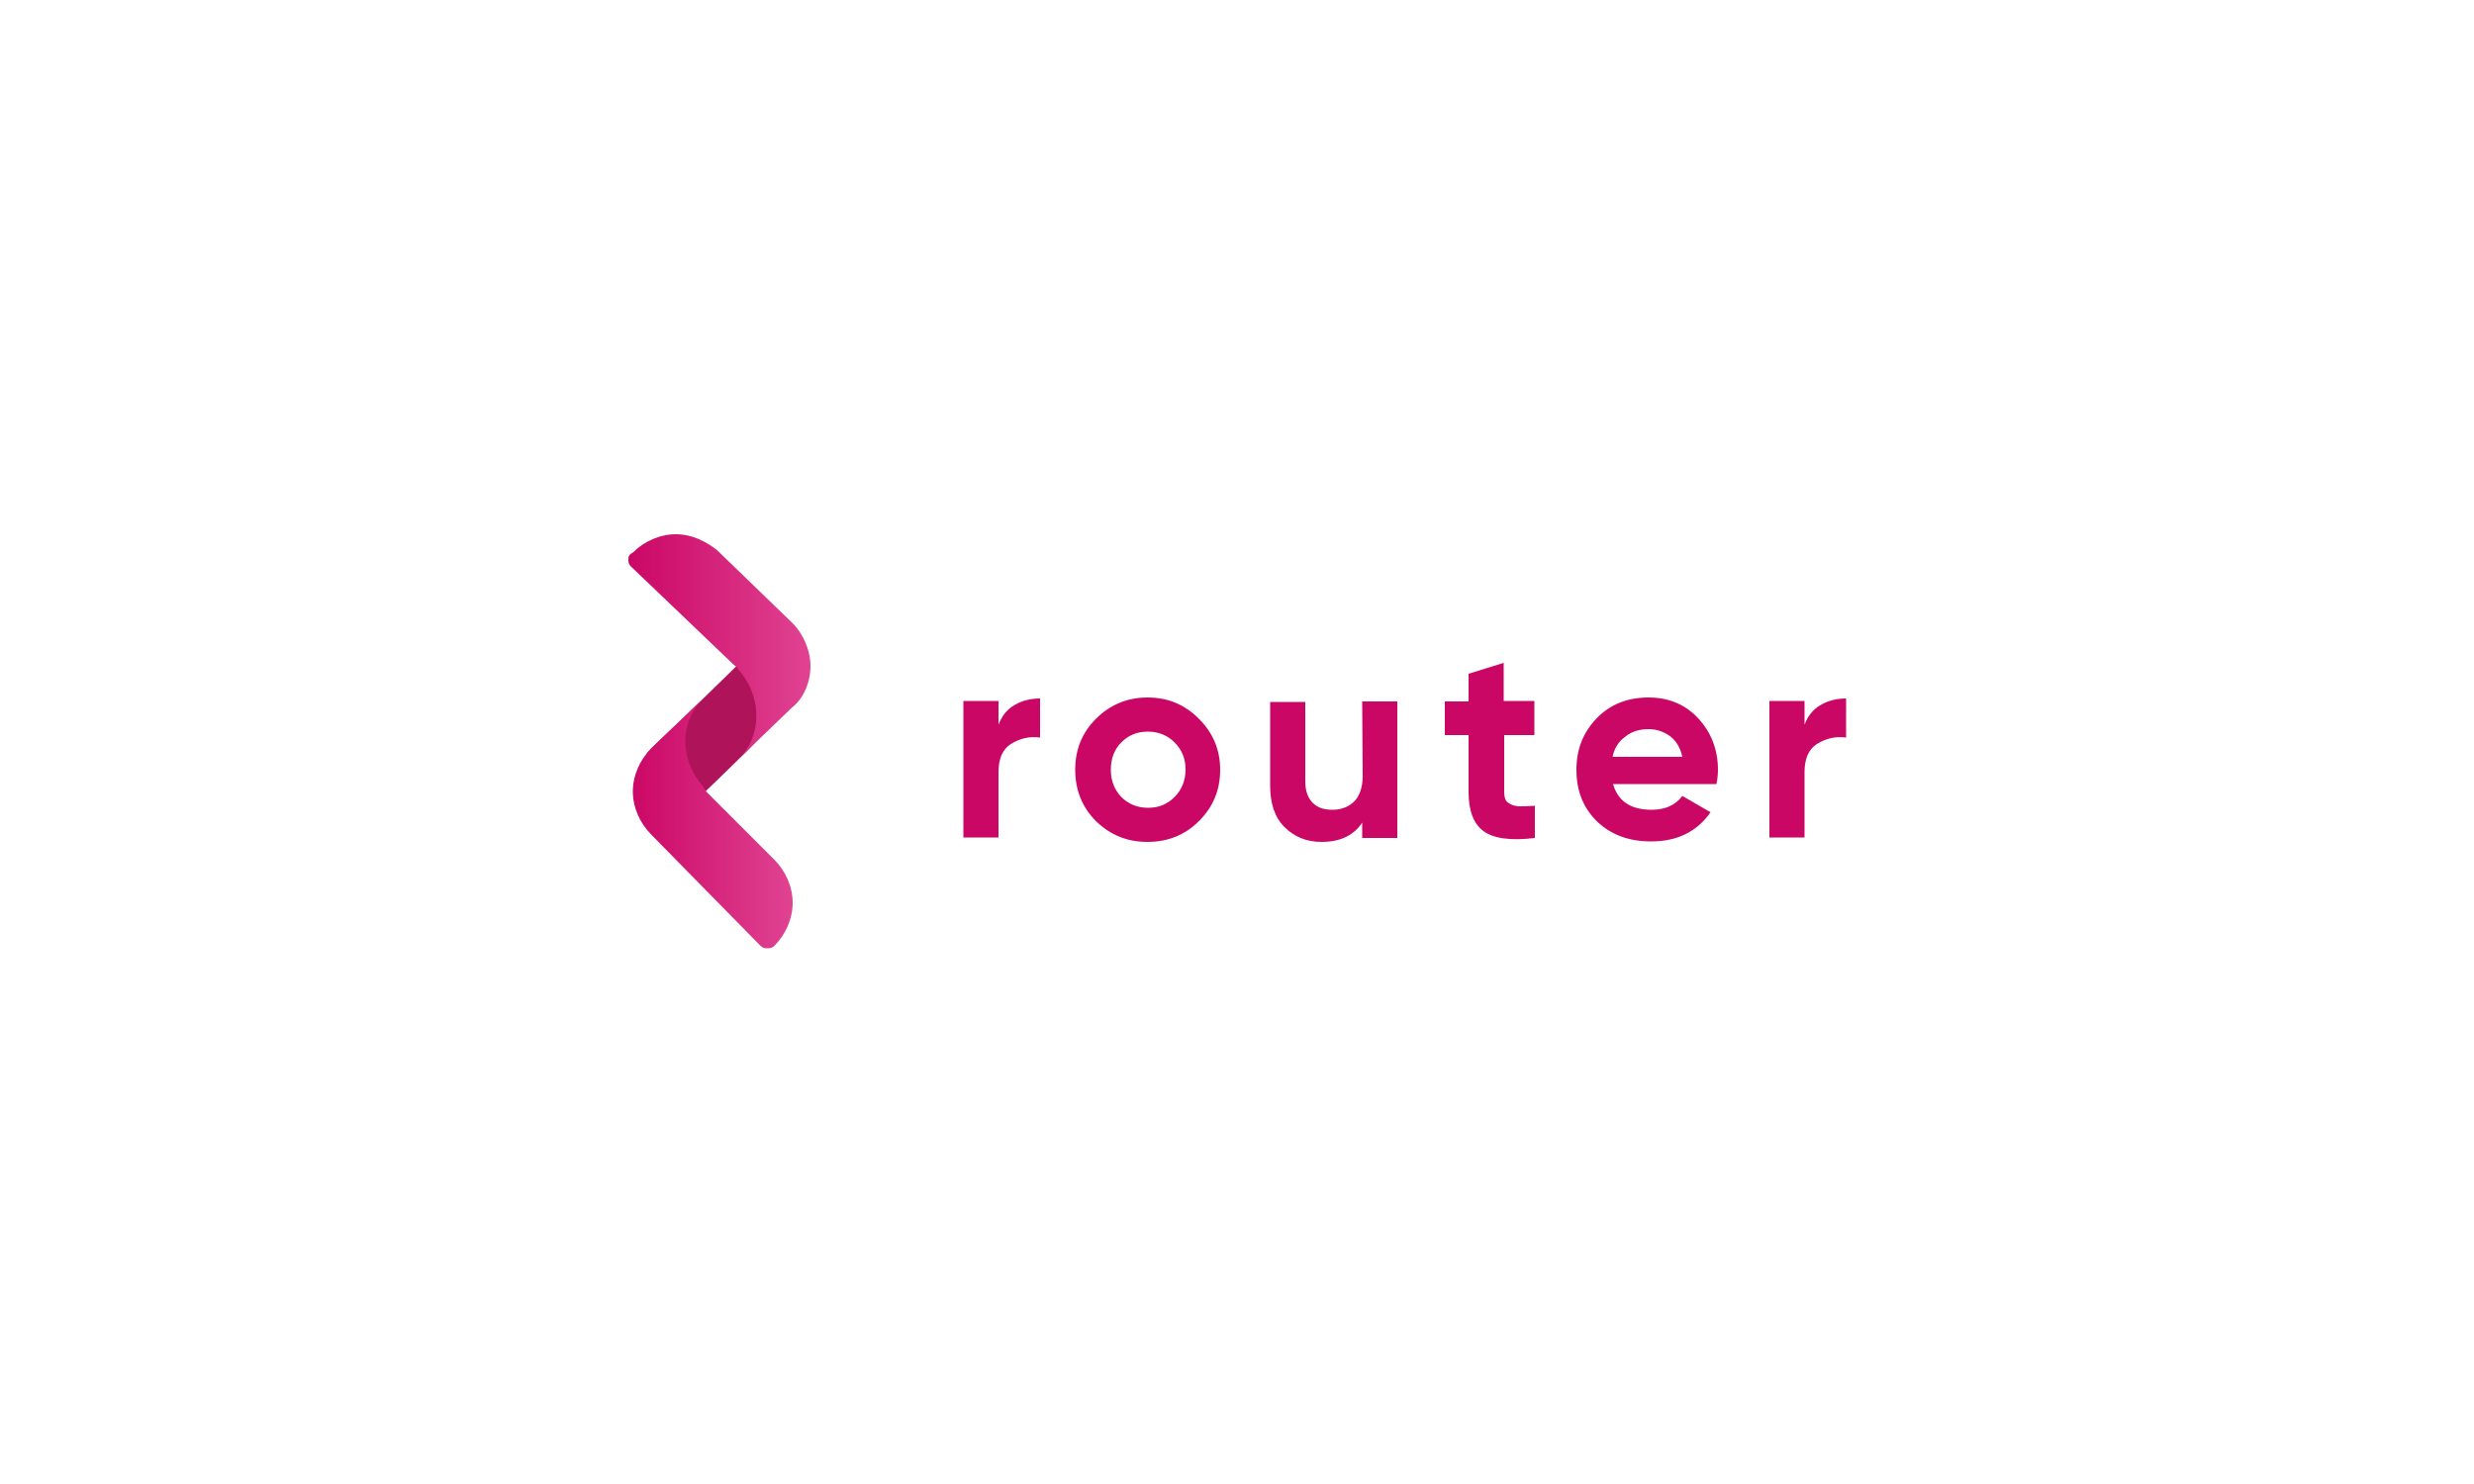
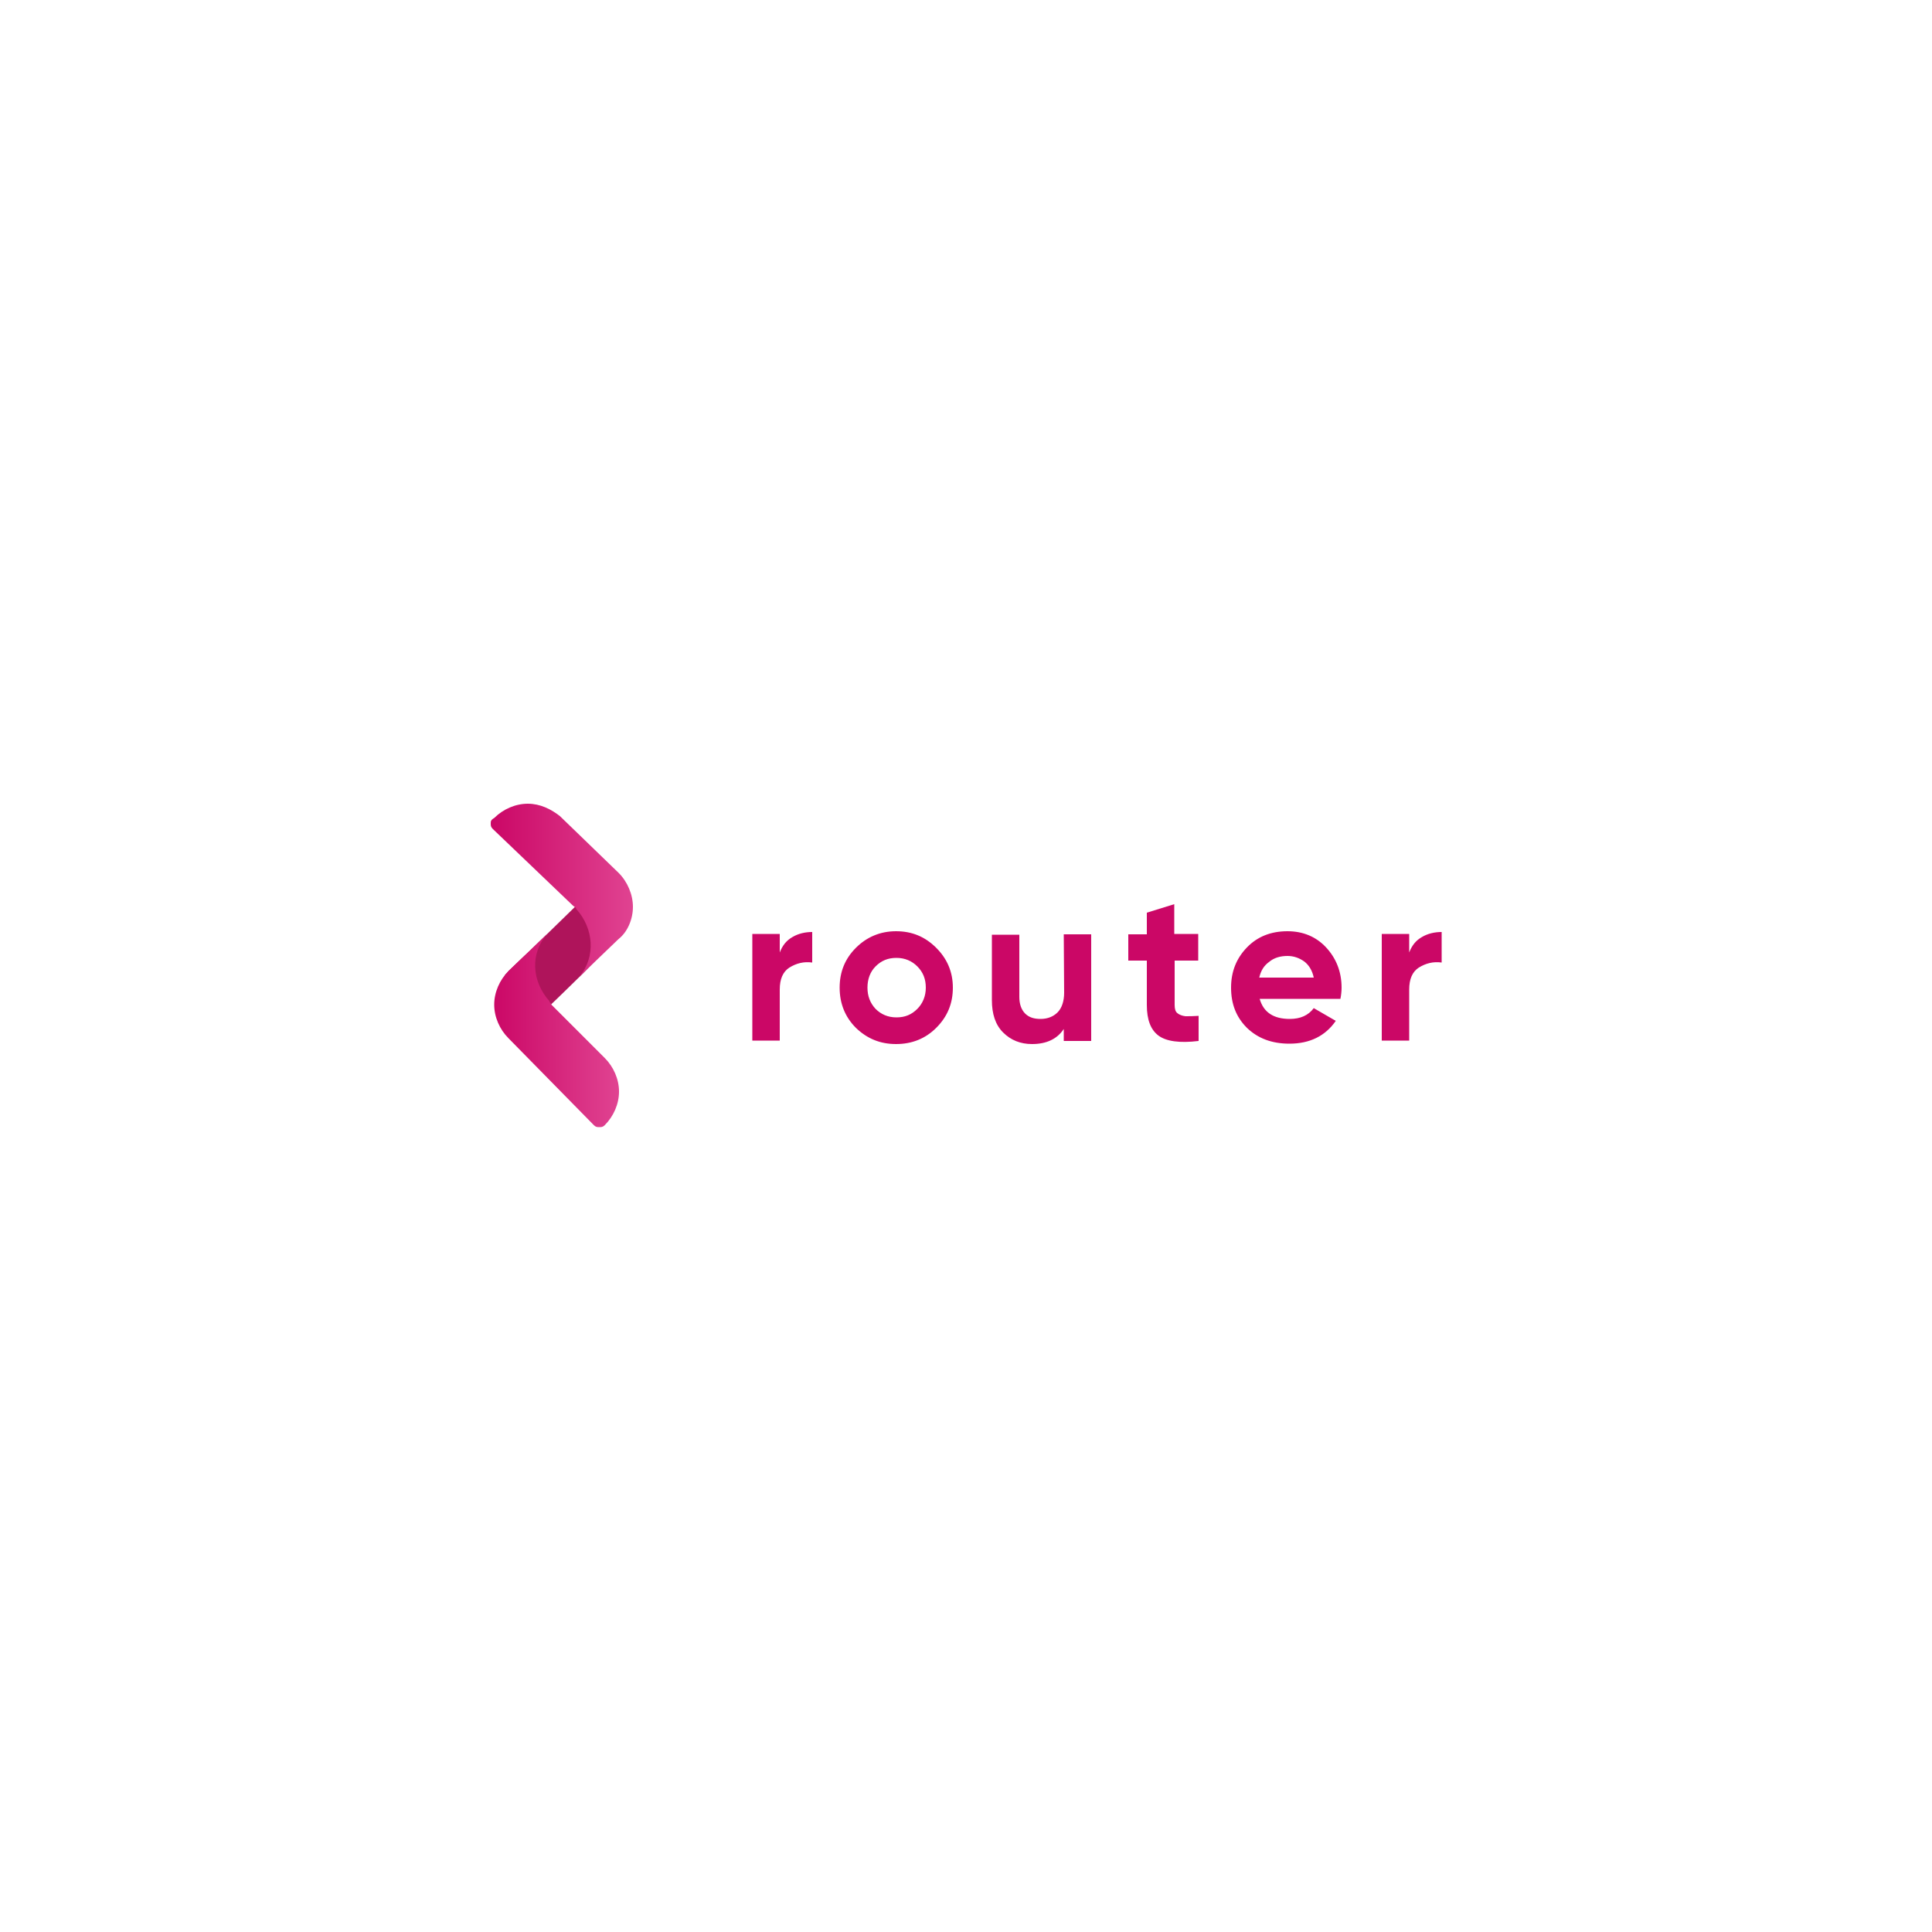
- <svg xmlns="http://www.w3.org/2000/svg" width="500" height="300" viewBox="0 0 500 300" fill="none">
+ <svg xmlns="http://www.w3.org/2000/svg" width="64" height="64" viewBox="0 0 500 300" fill="none">
  <path d="M139.9 161.8C139.4 161.8 139 161.8 138.5 161.3L131.1 153.9C130.9 153.7 130.8 153.6 130.8 153.4C130.7 153.3 130.6 152.9 130.7 152.5C130.7 152.3 130.8 152.2 130.9 152.1C131 152 131.1 151.9 131.2 151.8C131.4 151.6 131.5 151.4 131.6 151.3C133.4 149.6 135.1 147.9 136.9 146.3C140.9 142.4 144.9 138.5 148.9 134.6C148.9 134.4 149.2 133.2 150.1 132.9C150.4 132.8 150.8 132.8 151 132.8C151.5 132.8 151.9 132.8 152.4 133.3L160.2 140.7C160.5 141.1 160.8 141.6 160.7 142.1C160.6 142.6 160.1 142.9 159.9 143C159 143.5 156.2 146.3 150.9 151.9C147.7 155 144.6 158.1 141.4 161.1C141.3 161.2 141.2 161.5 140.9 161.7C140.6 161.8 140.3 161.8 139.9 161.8Z" fill="#AF145B" />
  <path d="M160.1 125.9L144.9 111.2C142.6 109.4 139.8 108 136.6 108C133.4 108 130.2 109.4 127.9 111.7C127 112.2 127 112.6 127 113.1C127 113.6 127 114 127.5 114.5L148.2 134.3C148.7 134.8 149.1 134.8 149.1 135.2C153.7 140.3 154.2 147.6 150 152.7L160.1 143C162.4 141.2 163.8 137.9 163.8 134.7C163.8 131.5 162.4 128.2 160.1 125.9Z" fill="url(#paint0_linear_696_7682)" />
  <path d="M142.2 159.1C137.6 154 137.1 146.7 141.7 141.6L131.6 151.3C129.3 153.6 127.9 156.8 127.9 160C127.9 163.2 129.3 166.4 131.6 168.7L153.7 191.2C154.2 191.7 154.6 191.7 155.1 191.7C155.6 191.7 156 191.7 156.5 191.2C158.8 188.9 160.2 185.7 160.2 182.5C160.2 179.3 158.8 176.1 156.5 173.8L142.7 160C142.6 159.5 142.2 159.5 142.2 159.1Z" fill="url(#paint1_linear_696_7682)" />
  <path d="M201.799 146.5C202.499 144.7 203.499 143.4 205.099 142.5C206.599 141.6 208.399 141.2 210.199 141.2V149.1C207.999 148.8 206.099 149.3 204.299 150.4C202.599 151.5 201.799 153.4 201.799 156.1V169.3H194.699V141.7H201.799V146.5ZM242.299 166C239.499 168.8 235.999 170.2 231.899 170.2C227.799 170.2 224.399 168.8 221.499 166C218.699 163.2 217.299 159.7 217.299 155.6C217.299 151.5 218.699 148.1 221.499 145.3C224.299 142.5 227.799 141 231.899 141C235.999 141 239.399 142.4 242.299 145.3C245.099 148.1 246.599 151.5 246.599 155.6C246.599 159.7 245.199 163.1 242.299 166ZM226.599 161.1C227.999 162.5 229.799 163.3 231.999 163.3C234.199 163.3 235.899 162.6 237.399 161.1C238.799 159.7 239.599 157.8 239.599 155.6C239.599 153.4 238.899 151.6 237.399 150.1C235.999 148.7 234.199 147.9 231.999 147.9C229.799 147.9 228.099 148.6 226.599 150.1C225.199 151.5 224.499 153.4 224.499 155.6C224.499 157.8 225.199 159.6 226.599 161.1ZM275.299 141.8H282.399V169.4H275.299V166.3C273.599 168.9 270.799 170.2 267.099 170.2C264.099 170.2 261.599 169.2 259.599 167.2C257.599 165.2 256.699 162.4 256.699 158.8V141.9H263.799V158C263.799 159.8 264.299 161.3 265.299 162.3C266.299 163.3 267.599 163.7 269.299 163.7C271.099 163.7 272.599 163.1 273.699 162C274.799 160.9 275.399 159.1 275.399 156.9L275.299 141.8ZM310.299 148.6H303.999V160.1C303.999 161.1 304.199 161.8 304.699 162.2C305.199 162.6 305.899 162.9 306.799 163C307.699 163 308.899 163 310.199 162.9V169.4C305.299 170 301.799 169.5 299.799 168C297.799 166.5 296.799 163.9 296.799 160.1V148.6H291.999V141.8H296.799V136.2L303.899 134V141.7H310.099V148.6H310.299ZM325.999 158.5C326.999 162 329.599 163.7 333.799 163.7C336.499 163.7 338.599 162.8 339.999 160.9L345.699 164.2C342.999 168.1 338.999 170.1 333.699 170.1C329.099 170.1 325.499 168.7 322.699 166C319.899 163.2 318.599 159.8 318.599 155.6C318.599 151.4 319.999 148 322.699 145.2C325.399 142.4 328.899 141 333.199 141C337.199 141 340.599 142.4 343.199 145.2C345.799 148 347.199 151.5 347.199 155.6C347.199 156.5 347.099 157.5 346.899 158.5H325.999ZM325.899 153H339.999C339.599 151.1 338.699 149.7 337.499 148.8C336.199 147.9 334.799 147.4 333.199 147.4C331.299 147.4 329.699 147.9 328.499 148.9C327.099 149.9 326.299 151.2 325.899 153ZM364.699 146.5C365.399 144.7 366.399 143.4 367.999 142.5C369.499 141.6 371.299 141.2 373.099 141.2V149.1C370.899 148.8 368.999 149.3 367.199 150.4C365.499 151.5 364.699 153.4 364.699 156.1V169.3H357.599V141.7H364.699V146.5Z" fill="#CB0766" />
  <defs>
    <linearGradient id="paint0_linear_696_7682" x1="127" y1="130.35" x2="163.8" y2="130.35" gradientUnits="userSpaceOnUse">
      <stop stop-color="#CB0766" />
      <stop offset="1" stop-color="#E04391" />
    </linearGradient>
    <linearGradient id="paint1_linear_696_7682" x1="127.541" y1="166.65" x2="160.05" y2="166.65" gradientUnits="userSpaceOnUse">
      <stop stop-color="#CB0766" />
      <stop offset="1" stop-color="#E04391" />
    </linearGradient>
  </defs>
</svg>
